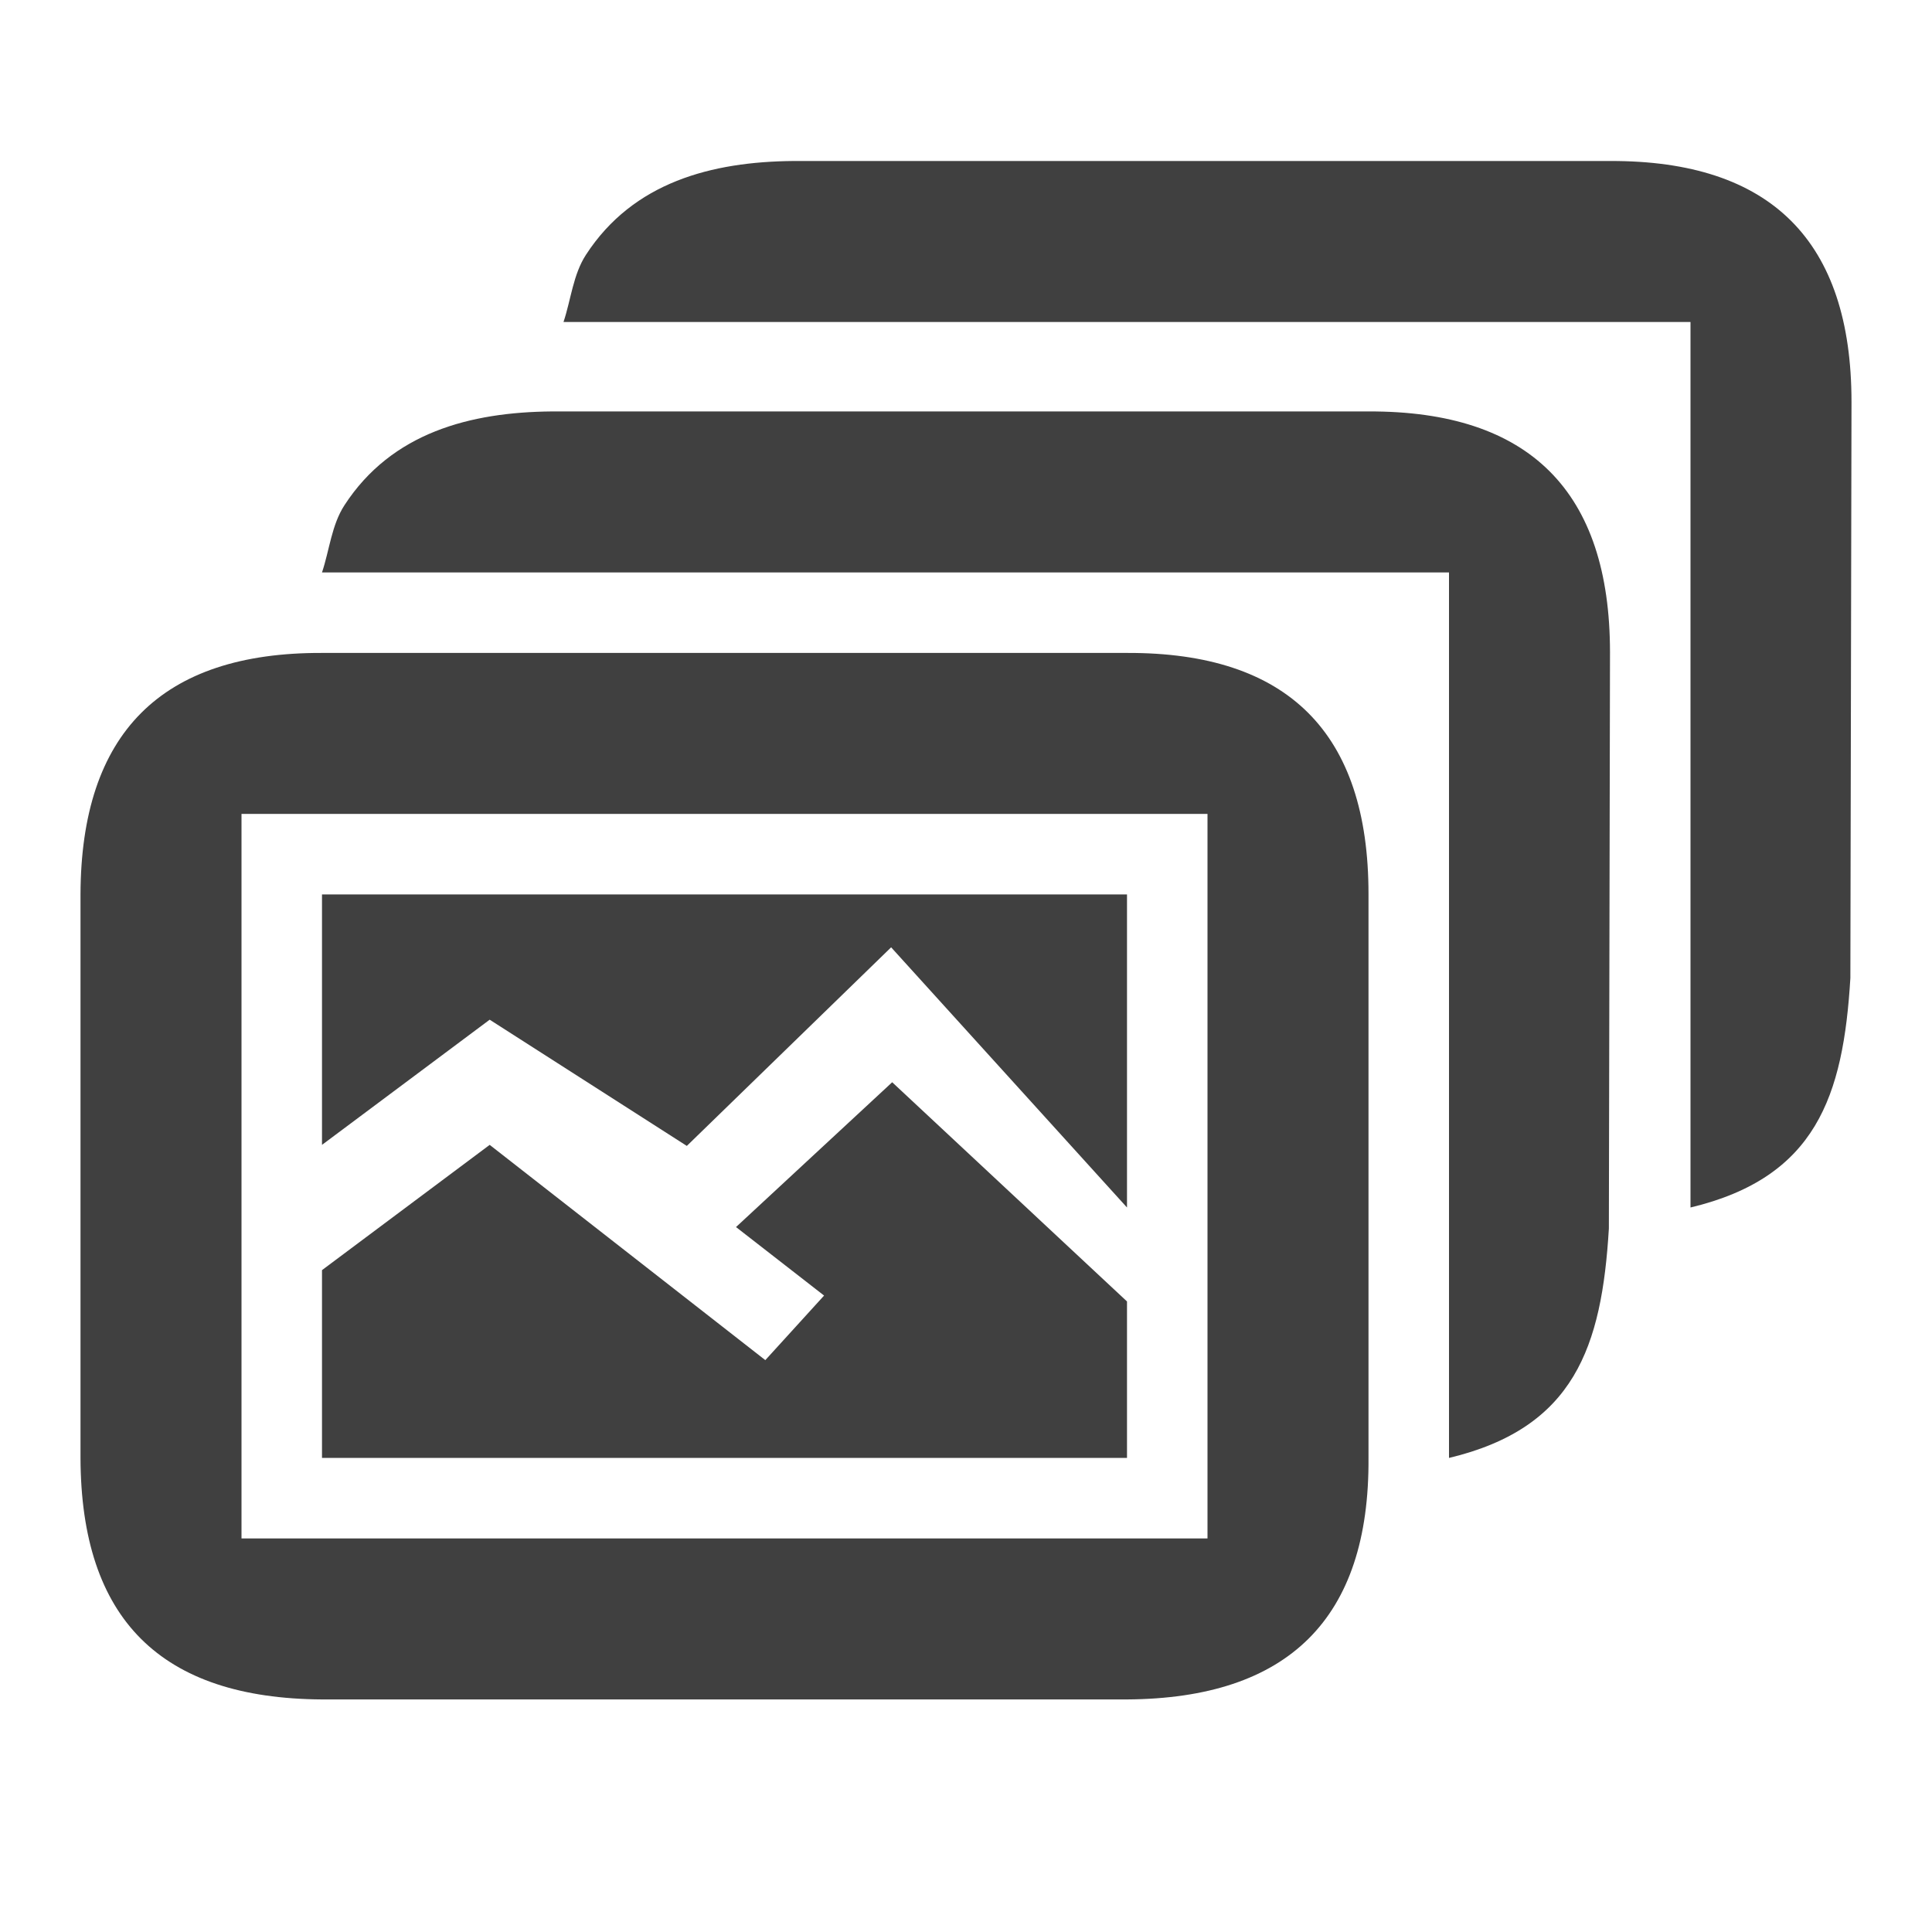
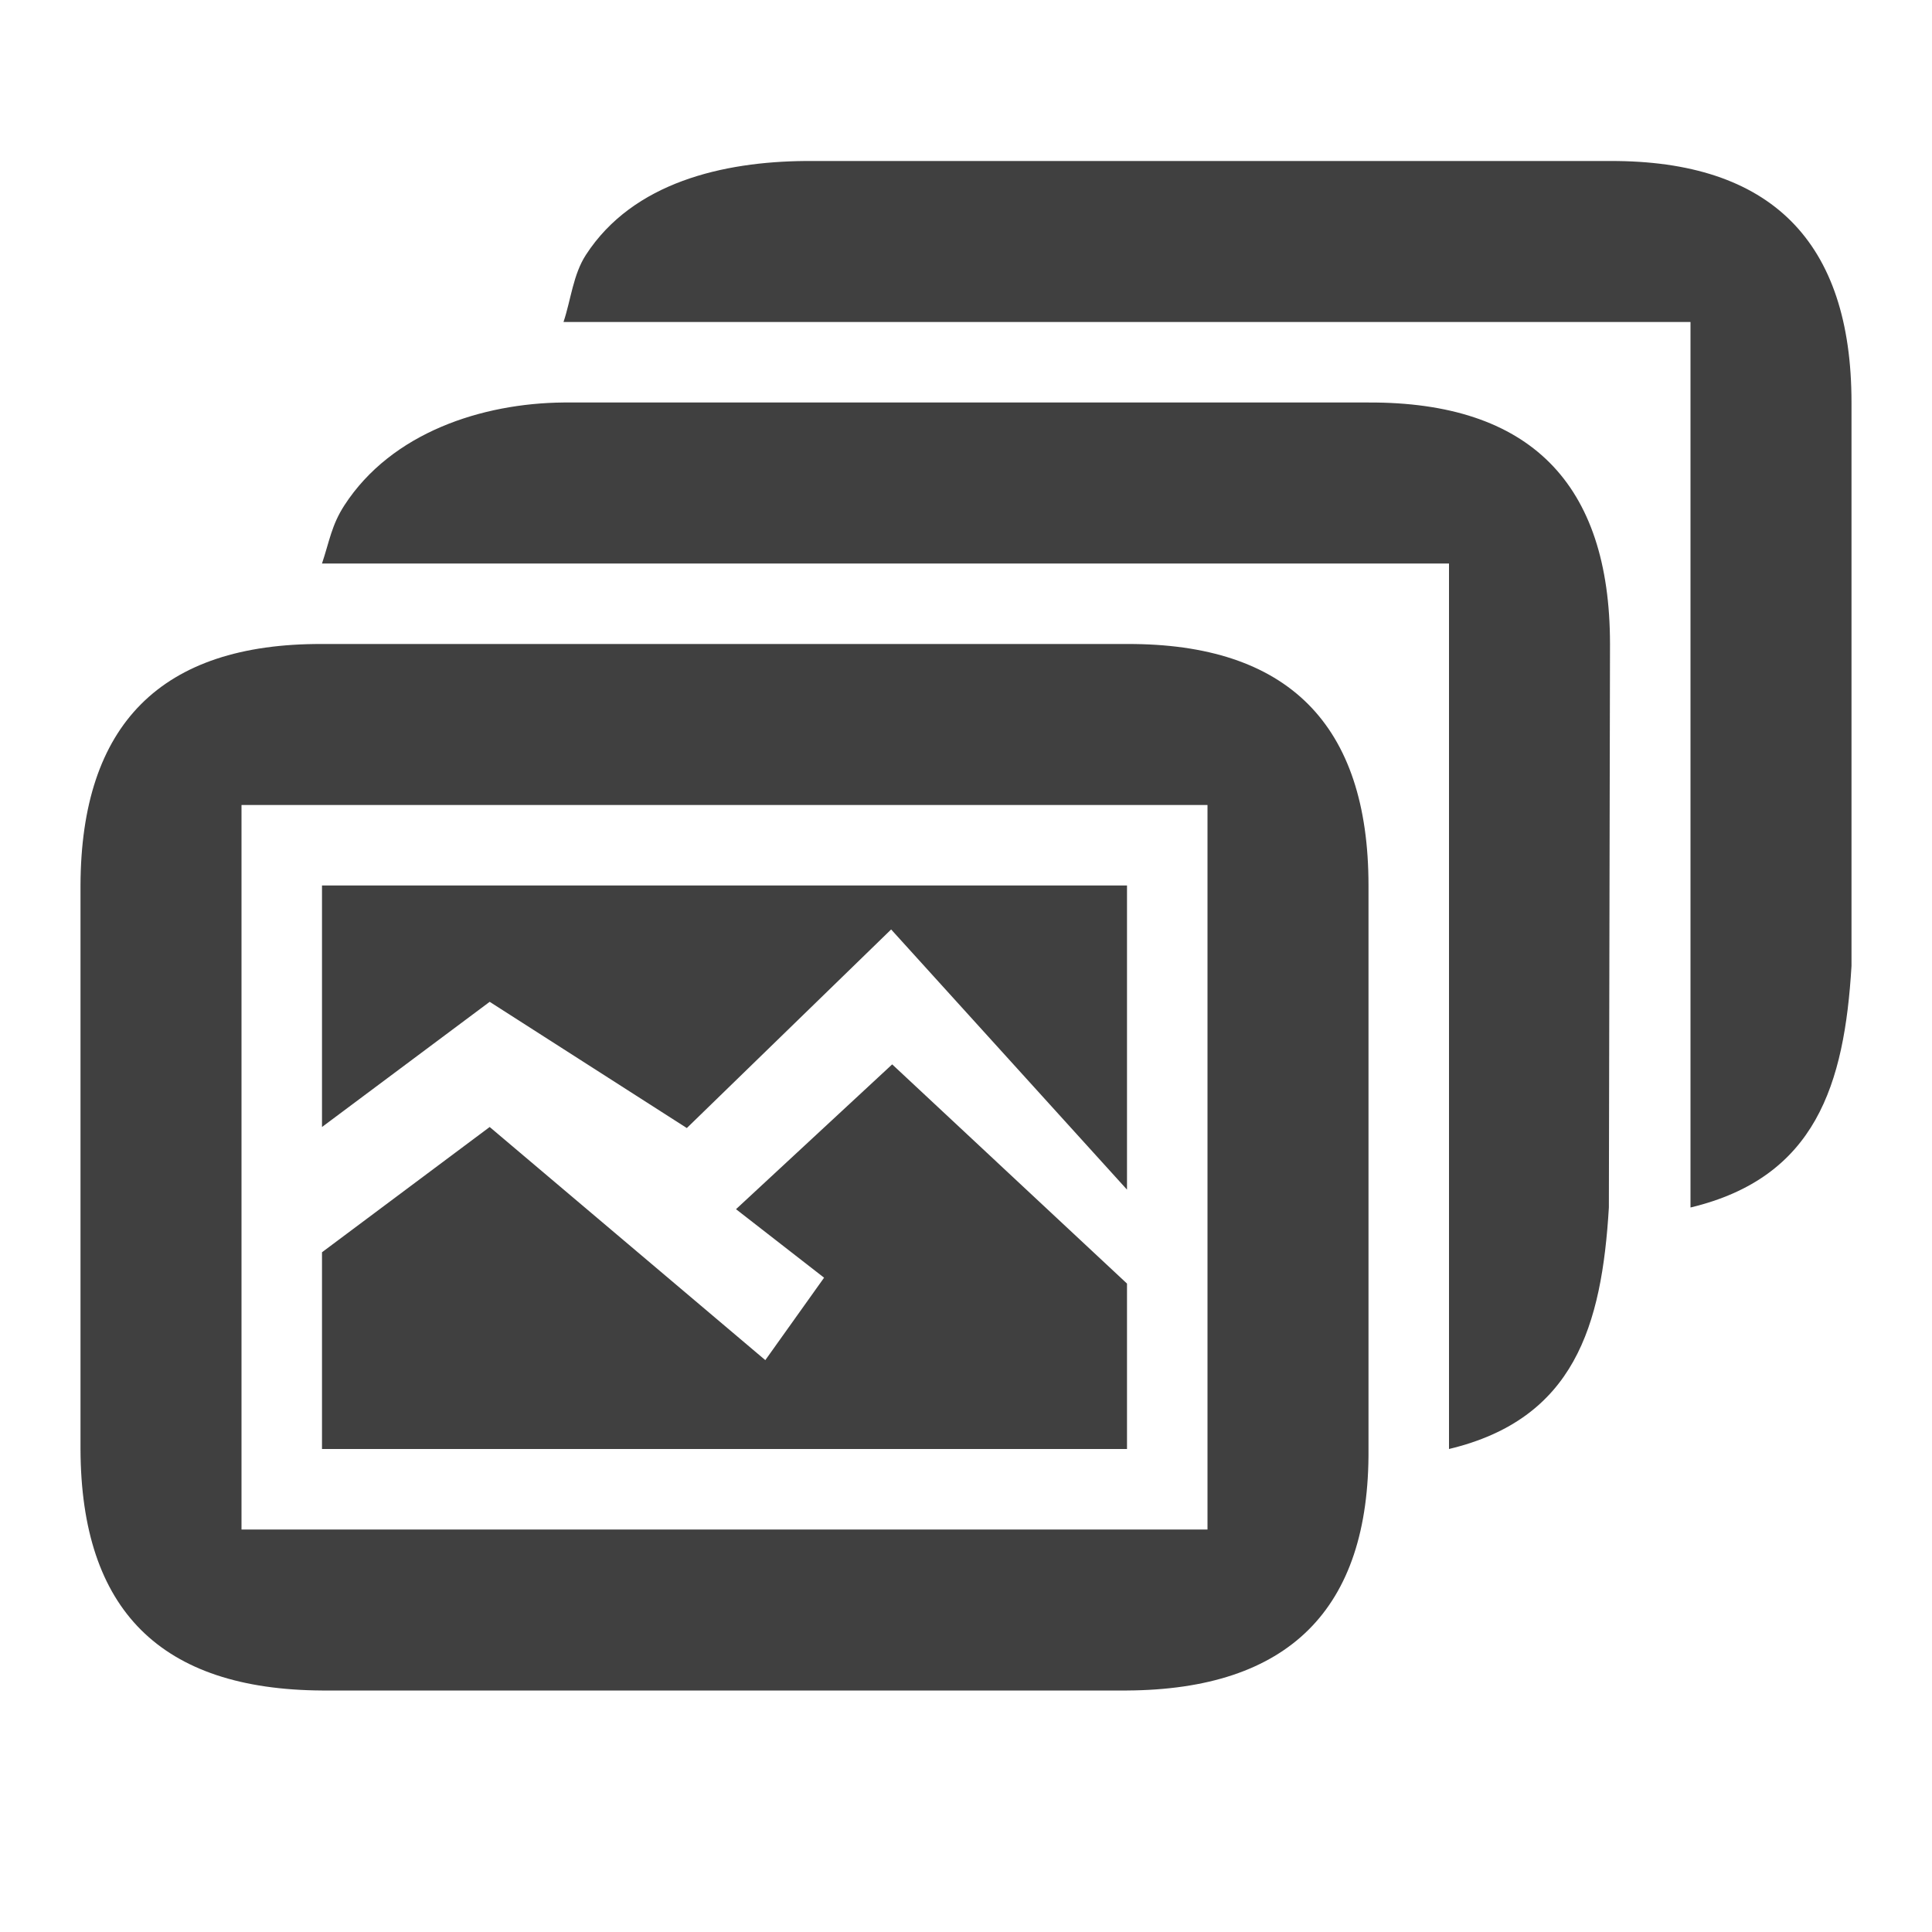
<svg xmlns="http://www.w3.org/2000/svg" width="24" height="24" viewBox="0 0 24 24">
  <g id="gallery" opacity=".75">
-     <path d="M4 8.111h10c2-.007 3 .993 3 2.993v7.007c.014 2-1 2.988-3 3h-10c-2-.012-2.994-.994-3-3v-7c.006-2 1-3.007 3-3zm-1 11h12v-9h-12v9z" id="path5" />
-     <path d="M14 16.167l-2.917-2.723-1.94 1.799 1.094.851-.73.802-3.424-2.674-2.083 1.556v2.333h10z" id="path7" />
-     <path d="M14 15l-2.93-3.232-2.538 2.467-2.449-1.568-2.083 1.555v-3.111h10z" id="path9" />
-     <path d="M17 5.111h-10.146c-1.01.009-1.988.261-2.575 1.165-.16.246-.186.557-.279.835h14v11c1.559-.373 1.898-1.38 1.986-2.85l.014-7.157c0-2-1-3-3-2.993z" id="path11" />
-     <path d="M20 2h-10.146c-1.01.009-1.988.261-2.575 1.165-.16.246-.186.557-.279.835h14v11c1.559-.373 1.898-1.381 1.986-2.85l.014-7.157c0-2-1-3-3-2.993z" id="path13" />
+     <path d="m 4,8 10,0 c 2,-0.007 3,1 3,3 l 0,7 c 0.014,2 -1,2.988 -3,3 L 4,21 C 2,20.988 1.006,20.006 1,18 L 1,11 C 1.006,9 2,7.993 4,8 z m -1,11 12,0 0,-9 -12,0 z m 11,-3.055 -2.917,-2.723 -1.94,1.799 1.094,0.851 -0.73,1.024 L 6.083,14 4,15.556 4,18 14,18 z M 14,14.778 11.07,11.546 8.532,14.013 6.083,12.445 4,14 4,11 14,11 z M 17,5 7,5 C 5.99,5.009 4.866,5.372 4.279,6.276 4.119,6.522 4.093,6.722 4,7 l 14,0 0,11 c 1.559,-0.373 1.898,-1.53 1.986,-3 L 20,8 C 20,6 19,4.993 17,5 z M 20,2 10,2 C 8.99,2.009 7.866,2.261 7.279,3.165 7.119,3.411 7.093,3.722 7,4 l 14,0 0,11 c 1.559,-0.373 1.912,-1.531 2,-3 L 23,5 C 23,3 22,1.993 20,2 z" />
  </g>
</svg>
